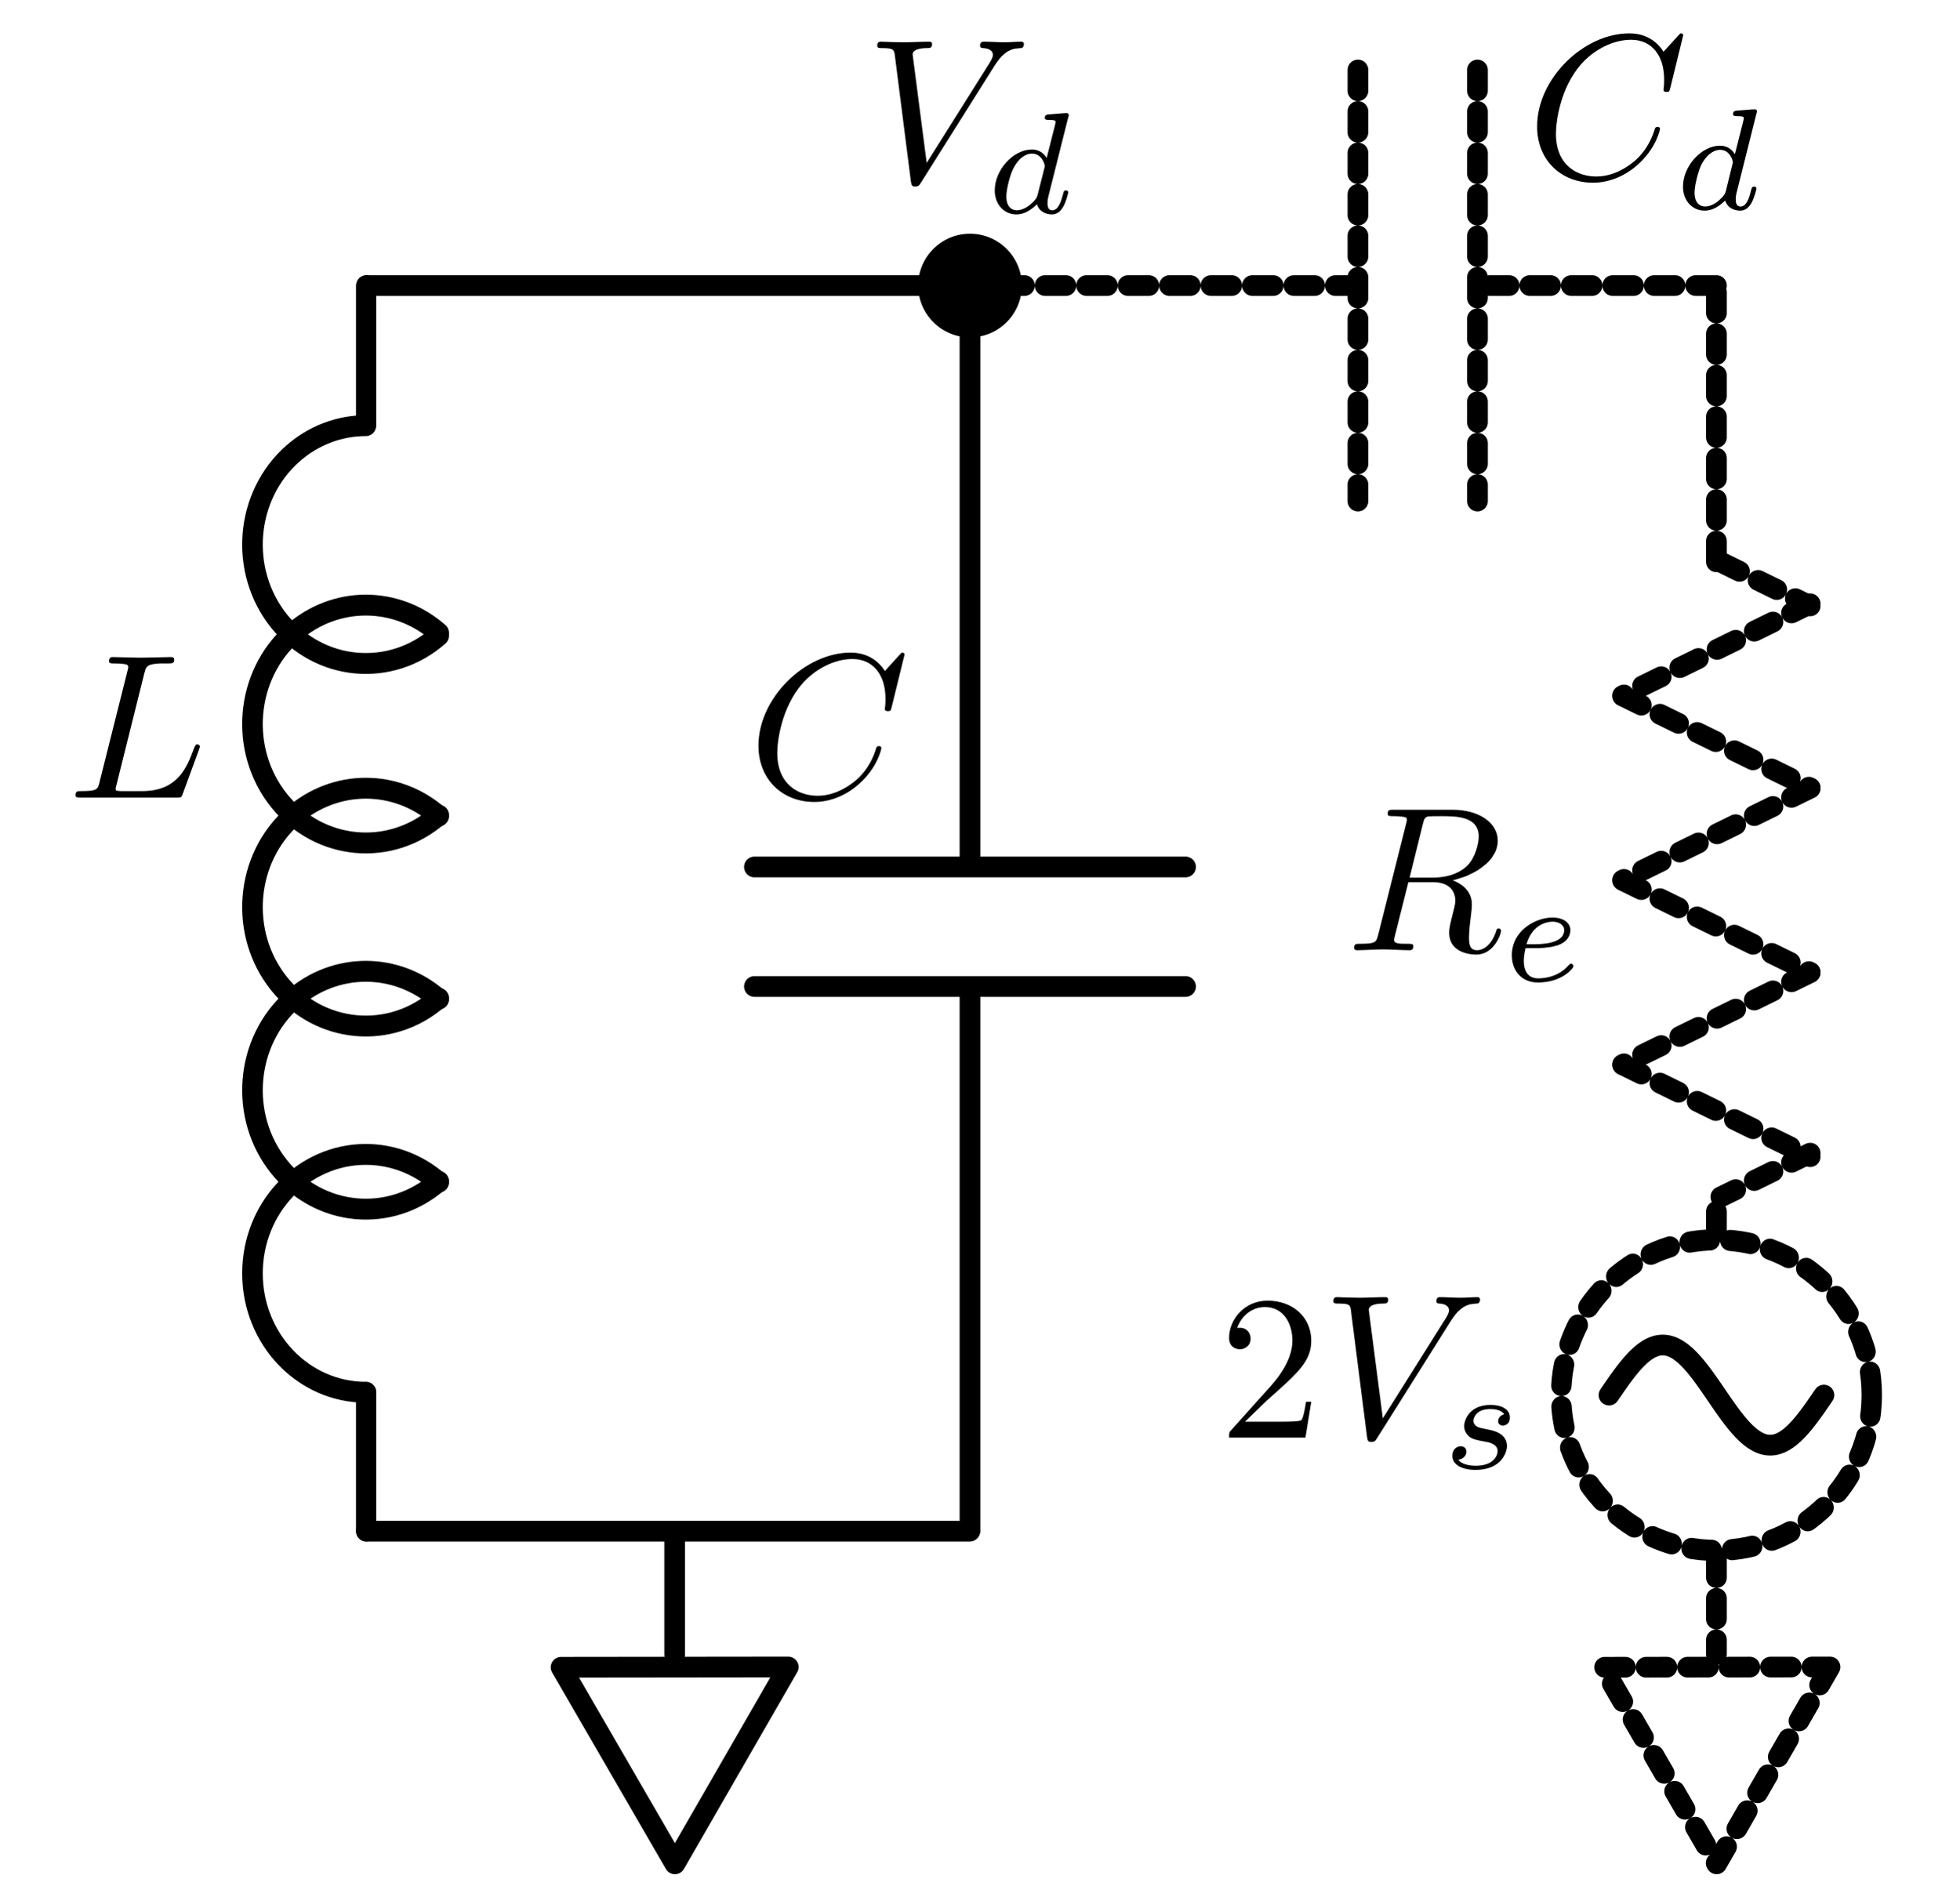
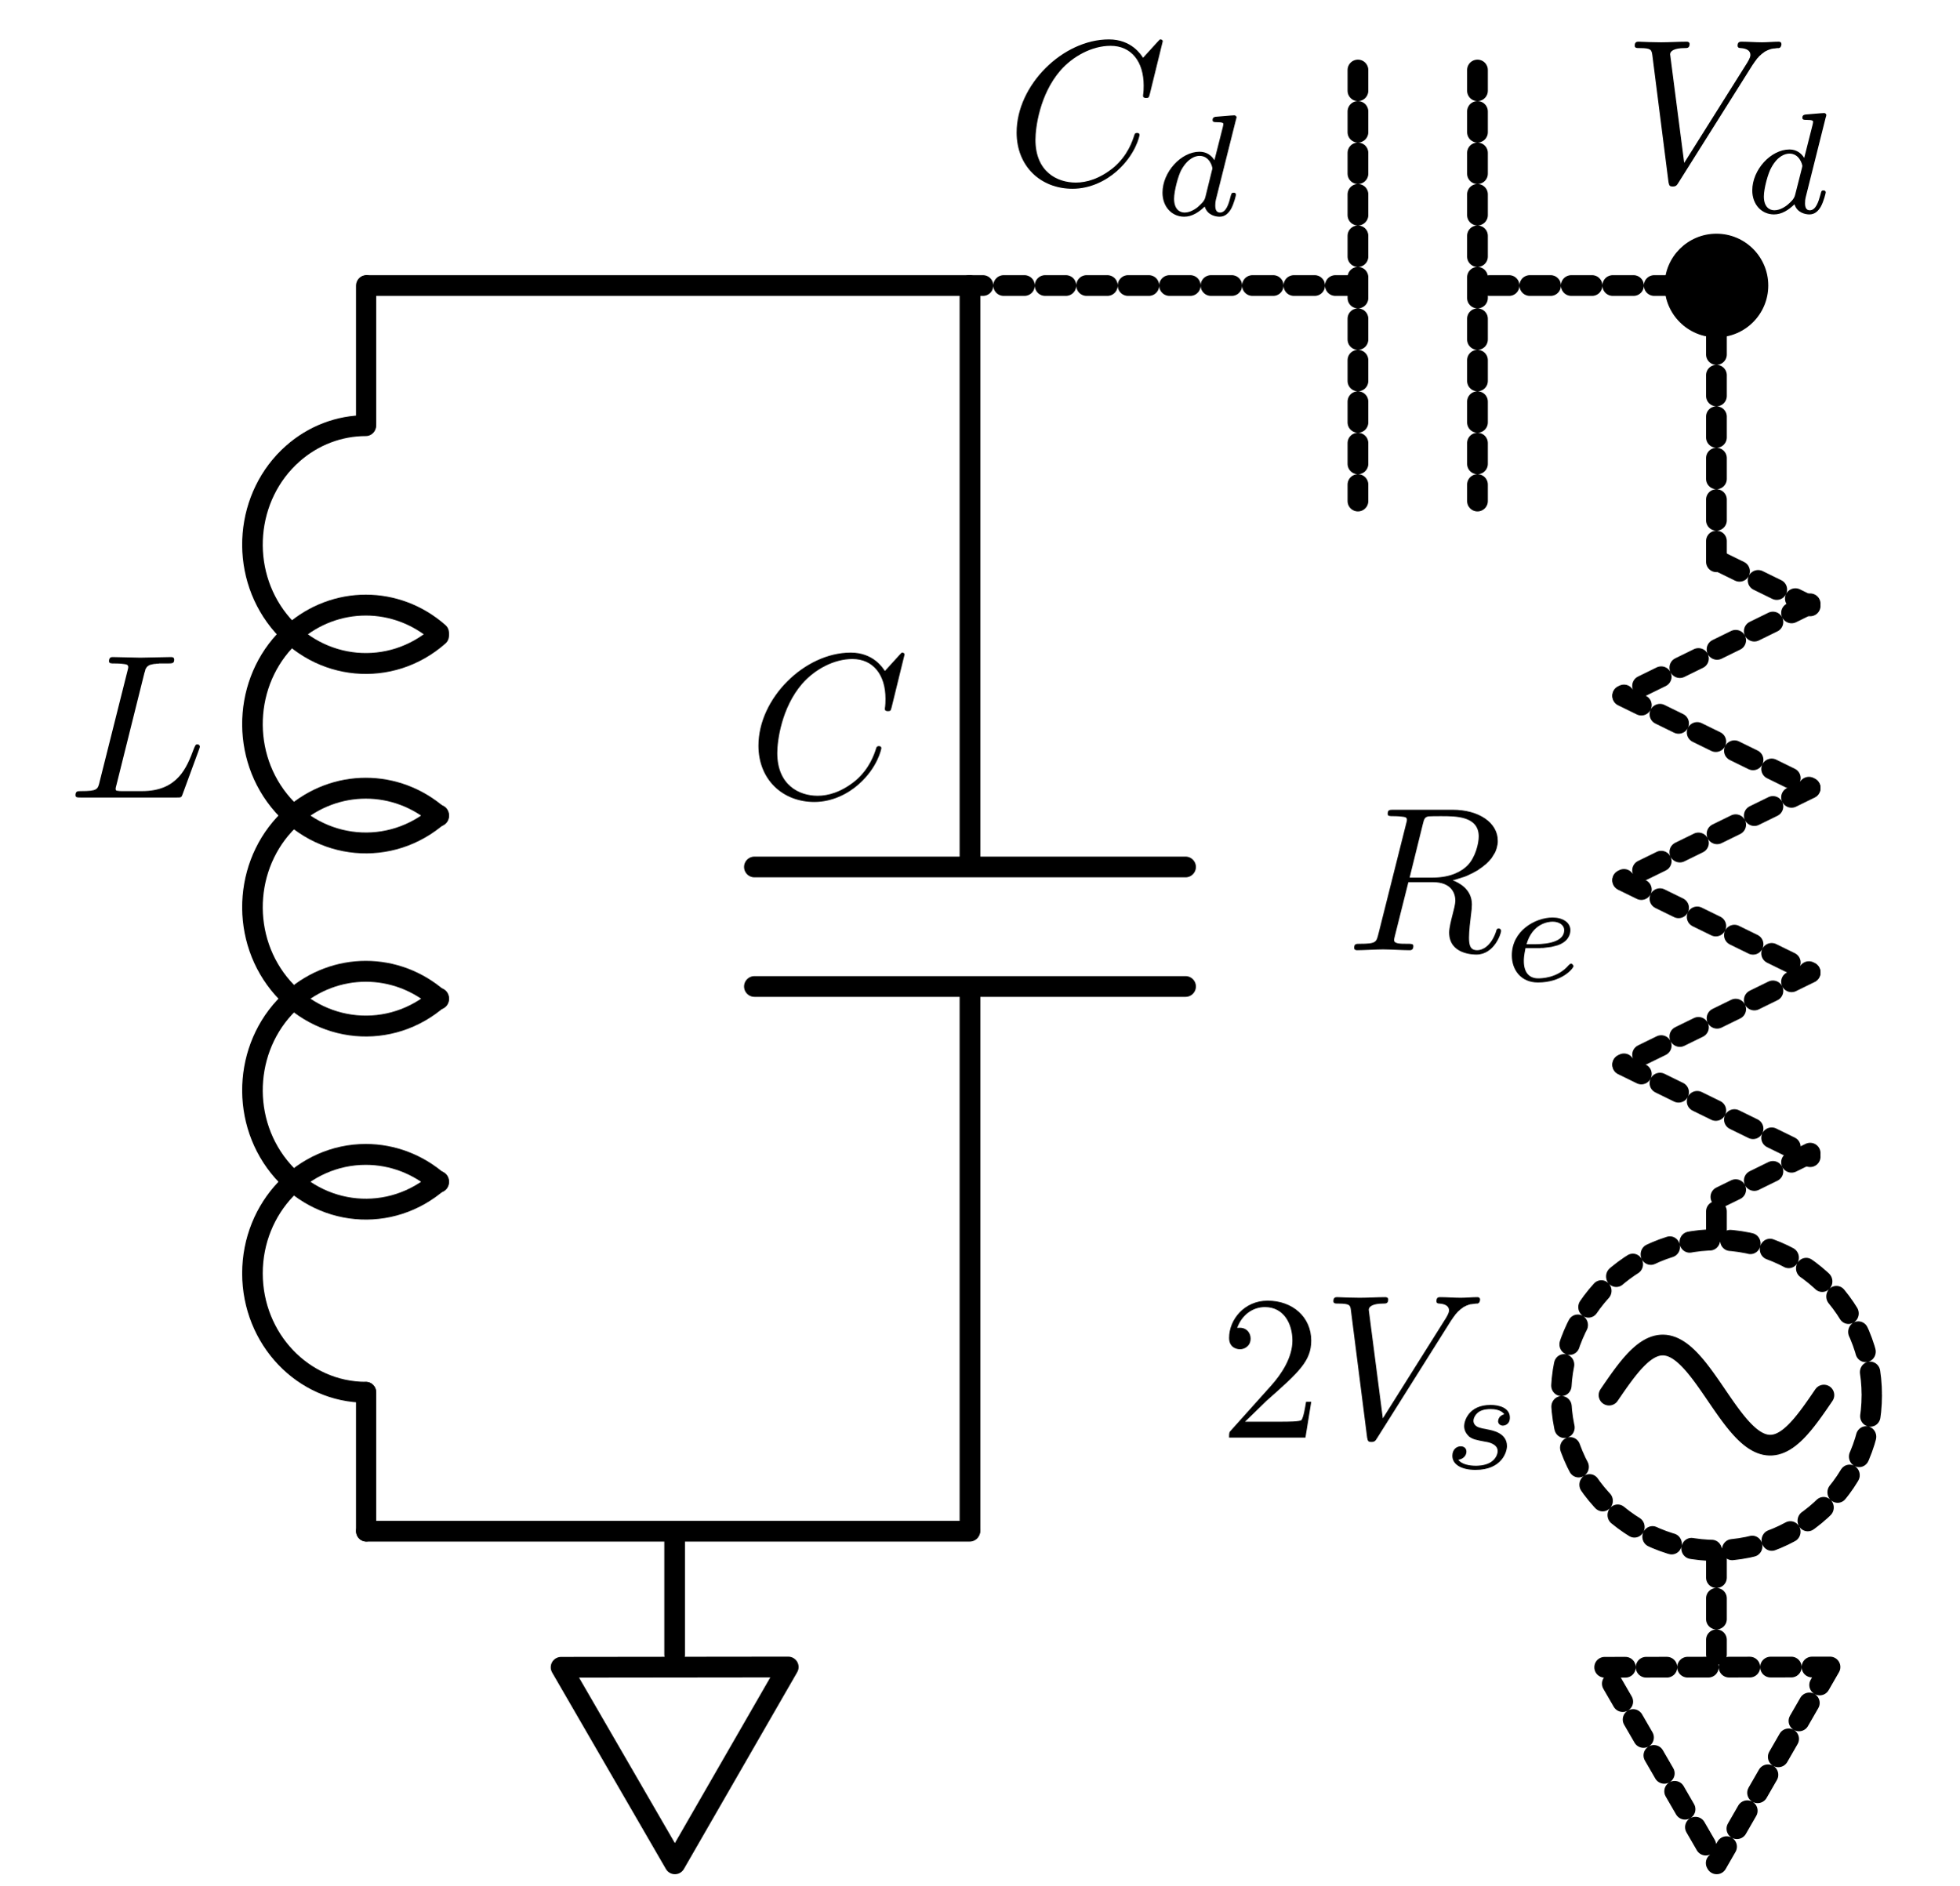
<svg xmlns="http://www.w3.org/2000/svg" xmlns:ns1="http://www.iki.fi/pav/software/textext/" width="283.465" height="272.835" id="svg2" version="1.1">
  <defs id="defs4" />
  <g transform="translate(0,-779.5275)" id="layer1">
    <g id="g3128" transform="matrix(1.21,0,0,1.21,-341.944,761.0568)">
      <g id="g3854" transform="matrix(0.3475473,0,0,0.3646774,298.3864,16.28361)" style="stroke-width:8.427;stroke-miterlimit:4;stroke-dasharray:none">
        <path transform="matrix(0.9413793,0,0,0.91,2.42857,12.79831)" d="M 109.487,276.621 C 91.96,291.836 65.828,289.471 51.121,271.339 36.414,253.207 38.7,226.175 56.227,210.96 c 15.401,-13.369 37.858,-13.369 53.26,0" id="path2985-1" style="fill:none;stroke:#000000;stroke-width:7.524;stroke-linecap:round;stroke-linejoin:round;stroke-miterlimit:4;stroke-opacity:1;stroke-dasharray:none;stroke-dashoffset:0" />
        <path transform="matrix(0.9413793,0,0,0.91,2.42857,-46.05883)" d="M 109.487,276.621 C 91.96,291.836 65.828,289.471 51.121,271.339 36.414,253.207 38.7,226.175 56.227,210.96 63.689,204.484 73.117,200.934 82.857,200.934" id="path2985-1-7" style="fill:none;stroke:#000000;stroke-width:7.524;stroke-linecap:round;stroke-linejoin:round;stroke-miterlimit:4;stroke-opacity:1;stroke-dasharray:none;stroke-dashoffset:0" />
        <path transform="matrix(0.9413793,0,0,0.91,2.42857,72.84578)" d="M 109.487,276.621 C 91.96,291.836 65.828,289.471 51.121,271.339 36.414,253.207 38.7,226.175 56.227,210.96 c 15.401,-13.369 37.858,-13.369 53.26,0" id="path2985-1-4" style="fill:none;stroke:#000000;stroke-width:7.524;stroke-linecap:round;stroke-linejoin:round;stroke-miterlimit:4;stroke-opacity:1;stroke-dasharray:none;stroke-dashoffset:0" />
        <path transform="matrix(0.9413793,0,0,0.91,2.42857,132.8932)" d="M 109.487,276.621 C 91.96,291.836 65.828,289.471 51.121,271.339 36.414,253.207 38.7,226.175 56.227,210.96 c 15.401,-13.369 37.858,-13.369 53.26,0" id="path2985-1-4-0" style="fill:none;stroke:#000000;stroke-width:7.524;stroke-linecap:round;stroke-linejoin:round;stroke-miterlimit:4;stroke-opacity:1;stroke-dasharray:none;stroke-dashoffset:0" />
        <path transform="matrix(0.9413793,0,0,0.91,2.428116,192.9407)" d="m 82.857,286.648 c -22.88,0 -41.429,-19.188 -41.429,-42.857 -10e-7,-23.669 18.548,-42.857 41.429,-42.857 9.74,0 19.169,3.55 26.63,10.027" id="path2985-1-4-9" style="fill:none;stroke:#000000;stroke-width:7.524;stroke-linecap:round;stroke-linejoin:round;stroke-miterlimit:4;stroke-opacity:1;stroke-dasharray:none;stroke-dashoffset:0" />
        <path id="path3834" d="m 80.534,136.291 0,-45.357" style="fill:none;stroke:#000000;stroke-width:6.964;stroke-linecap:round;stroke-linejoin:miter;stroke-miterlimit:4;stroke-opacity:1;stroke-dasharray:none" />
        <path id="path3834-4" d="m 80.534,499.254 0,-45.357" style="fill:none;stroke:#000000;stroke-width:6.964;stroke-linecap:round;stroke-linejoin:miter;stroke-miterlimit:4;stroke-opacity:1;stroke-dasharray:none" />
      </g>
      <g id="g3919" transform="matrix(0.6561,0,0,0.6561,255.6148,-49.791)">
        <path id="path3863" d="m 178.62,257.187 78.571,0" style="fill:none;stroke:#000000;stroke-width:3.779;stroke-linecap:round;stroke-linejoin:miter;stroke-miterlimit:4;stroke-opacity:1;stroke-dasharray:none" />
        <path id="path3863-8" d="m 178.62,278.973 78.571,0" style="fill:none;stroke:#000000;stroke-width:3.779;stroke-linecap:round;stroke-linejoin:miter;stroke-miterlimit:4;stroke-opacity:1;stroke-dasharray:none" />
        <path id="path3863-82" d="m 217.906,151.449 0,104.057" style="fill:none;stroke:#000000;stroke-width:3.779;stroke-linecap:round;stroke-linejoin:miter;stroke-miterlimit:4;stroke-opacity:1;stroke-dasharray:none" />
        <path id="path3863-82-4" d="m 217.906,279.303 0,98.8" style="fill:none;stroke:#000000;stroke-width:3.779;stroke-linecap:round;stroke-linejoin:miter;stroke-miterlimit:4;stroke-opacity:1;stroke-dasharray:none" />
      </g>
      <path style="fill:none;stroke:#000000;stroke-width:2.479;stroke-linecap:round;stroke-linejoin:miter;stroke-miterlimit:4;stroke-opacity:1;stroke-dasharray:none" d="m 326.536,49.412 72.005,0" id="path3925" />
      <path style="fill:none;stroke:#000000;stroke-width:2.479;stroke-linecap:round;stroke-linejoin:miter;stroke-miterlimit:4;stroke-opacity:1;stroke-dasharray:none" d="m 326.416,198.39 72.136,0" id="path3925-5" />
      <g id="g3124">
        <path transform="translate(283.2781,-29.15989)" d="m 93.571,243.791 -6.776,11.769 -6.776,11.769 -6.804,-11.753 -6.804,-11.753 13.581,-0.016 z" id="path3962" style="fill:none;stroke:#000000;stroke-width:2.479;stroke-linecap:round;stroke-linejoin:round;stroke-miterlimit:4;stroke-opacity:1;stroke-dasharray:none;stroke-dashoffset:0" />
        <path id="path3863-82-4-5" d="m 363.269,199.041 0,14.084" style="fill:none;stroke:#000000;stroke-width:2.479;stroke-linecap:round;stroke-linejoin:miter;stroke-miterlimit:4;stroke-opacity:1;stroke-dasharray:none" />
      </g>
    </g>
    <g transform="matrix(1.21,0,0,1.21,-341.944,758.3511)" id="g4090">
      <g style="stroke-width:3;stroke-miterlimit:4;stroke-dasharray:3, 3;stroke-dashoffset:0" transform="translate(-167.1429,-80)" id="g3113">
        <path id="path3863-7" d="m 626.408,105.873 0,51.551" style="fill:none;stroke:#000000;stroke-width:2.479;stroke-linecap:round;stroke-linejoin:miter;stroke-miterlimit:4;stroke-opacity:1;stroke-dasharray:2.479, 2.479;stroke-dashoffset:0" />
        <path id="path3863-8-4" d="m 612.114,105.873 0,51.551" style="fill:none;stroke:#000000;stroke-width:2.479;stroke-linecap:round;stroke-linejoin:miter;stroke-miterlimit:4;stroke-opacity:1;stroke-dasharray:2.479, 2.479;stroke-dashoffset:0" />
      </g>
      <path style="fill:none;stroke:#000000;stroke-width:2.479;stroke-linecap:round;stroke-linejoin:miter;stroke-miterlimit:4;stroke-opacity:1;stroke-dasharray:2.479, 2.479;stroke-dashoffset:0" d="m 444.755,51.648 -46.254,0" id="path3863-82-4-9" />
      <path style="fill:none;stroke:#000000;stroke-width:2.479;stroke-linecap:round;stroke-linejoin:miter;stroke-miterlimit:4;stroke-opacity:1;stroke-dasharray:2.479, 2.479;stroke-dashoffset:0" d="m 487.838,51.648 -27.105,0" id="path3863-82-4-9-4" />
    </g>
    <path style="fill:none;stroke:#000000;stroke-width:4.027;stroke-linecap:round;stroke-linejoin:round;stroke-miterlimit:4;stroke-opacity:1;stroke-dasharray:4.027, 4.027;stroke-dashoffset:0" id="path3148" d="m 181.429,91.291 c 0,16.371 -13.751,29.643 -30.714,29.643 -16.963,0 -30.714,-13.272 -30.714,-29.643 0,-16.371 13.751,-29.643 30.714,-29.643 16.963,0 30.714,13.272 30.714,29.643 z" transform="matrix(0.731799,0,0,0.7582496,138.0474,912.1933)" />
    <g transform="matrix(1.21,0,0,1.21,-341.944,758.3511)" id="g4097">
      <path id="path3925-8" d="m 487.838,84.685 0,-33.037" style="fill:none;stroke:#000000;stroke-width:2.479;stroke-linecap:round;stroke-linejoin:miter;stroke-miterlimit:4;stroke-opacity:1;stroke-dasharray:2.479, 2.479;stroke-dashoffset:0" />
      <g transform="translate(9.025685,-166)" style="stroke-width:3;stroke-miterlimit:4;stroke-dasharray:3, 3;stroke-dashoffset:0" id="g4003">
        <path style="fill:none;stroke:#000000;stroke-width:2.479;stroke-linecap:round;stroke-linejoin:miter;stroke-miterlimit:4;stroke-opacity:1;stroke-dasharray:2.479, 2.479;stroke-dashoffset:0" d="m 467.606,310.854 22.413,10.979" id="path3821-8-5-5-4-4" />
        <path style="fill:none;stroke:#000000;stroke-width:2.479;stroke-linecap:round;stroke-linejoin:miter;stroke-miterlimit:4;stroke-opacity:1;stroke-dasharray:2.479, 2.479;stroke-dashoffset:0" d="m 467.606,288.797 22.413,10.979" id="path3821-8-2-7-7-5-8" />
        <path style="fill:none;stroke:#000000;stroke-width:2.479;stroke-linecap:round;stroke-linejoin:miter;stroke-miterlimit:4;stroke-opacity:1;stroke-dasharray:2.479, 2.479;stroke-dashoffset:0" d="m 467.606,266.739 22.413,10.979" id="path3821-8-4-6-2-9-8" />
        <path style="fill:none;stroke:#000000;stroke-width:2.479;stroke-linecap:round;stroke-linejoin:miter;stroke-miterlimit:4;stroke-opacity:1;stroke-dasharray:2.479, 2.479;stroke-dashoffset:0" d="m 490.019,299.826 -22.413,10.979" id="path3821-8-2-5-18-6-0-2" />
        <path style="fill:none;stroke:#000000;stroke-width:2.479;stroke-linecap:round;stroke-linejoin:miter;stroke-miterlimit:4;stroke-opacity:1;stroke-dasharray:2.479, 2.479;stroke-dashoffset:0" d="m 490.019,277.768 -22.413,10.979" id="path3821-8-2-5-5-9-5-6-4" />
        <path style="fill:none;stroke:#000000;stroke-width:2.479;stroke-linecap:round;stroke-linejoin:miter;stroke-miterlimit:4;stroke-opacity:1;stroke-dasharray:2.479, 2.479;stroke-dashoffset:0" d="M 490.019,255.711 467.606,266.689" id="path3821-8-2-5-1-2-6-2-5" />
        <path style="fill:none;stroke:#000000;stroke-width:2.479;stroke-linecap:round;stroke-linejoin:miter;stroke-miterlimit:4;stroke-opacity:1;stroke-dasharray:2.479, 2.479;stroke-dashoffset:0" d="m 479.346,250.733 10.673,5.228" id="path3821-8-4-7-7-2-4-5" />
        <path style="fill:none;stroke:#000000;stroke-width:2.479;stroke-linecap:round;stroke-linejoin:miter;stroke-miterlimit:4;stroke-opacity:1;stroke-dasharray:2.479, 2.479;stroke-dashoffset:0" d="m 490.019,321.413 -10.673,5.228" id="path3821-8-4-7-1-95-9-5-1" />
      </g>
      <path id="path3925-8-8" d="m 487.838,164.86 0,-3.365" style="fill:none;stroke:#000000;stroke-width:2.479;stroke-linecap:round;stroke-linejoin:miter;stroke-miterlimit:4;stroke-opacity:1;stroke-dasharray:2.479, 2.479;stroke-dashoffset:0" />
    </g>
    <g transform="matrix(1.21,0,0,1.21,-341.944,758.3511)" id="g4057">
      <path transform="translate(407.8474,-26.92373)" d="m 93.571,243.791 -6.776,11.769 -6.776,11.769 -6.804,-11.753 -6.804,-11.753 13.581,-0.016 z" id="path3962-4" style="fill:none;stroke:#000000;stroke-width:2.479;stroke-linecap:round;stroke-linejoin:round;stroke-miterlimit:4;stroke-opacity:1;stroke-dasharray:2.479, 2.479;stroke-dashoffset:0" />
      <path id="path3863-82-4-5-5" d="m 487.838,203.696 0,11.665" style="fill:none;stroke:#000000;stroke-width:2.479;stroke-linecap:round;stroke-linejoin:miter;stroke-miterlimit:4;stroke-opacity:1;stroke-dasharray:2.479, 2.479;stroke-dashoffset:0" />
    </g>
    <g style="font-style:normal;font-variant:normal;font-weight:normal;font-stretch:normal;letter-spacing:normal;word-spacing:normal;text-anchor:start;fill:none;stroke:#000000;stroke-width:0.334;stroke-linecap:butt;stroke-linejoin:miter;stroke-miterlimit:10.433;stroke-opacity:1;stroke-dasharray:none;stroke-dashoffset:0" ns1:preamble="/home/daniel/.config/inkscape/extensions/tex_preamble.ini" ns1:text="$L$" word-spacing="normal" letter-spacing="normal" font-size-adjust="none" font-stretch="normal" font-weight="normal" font-variant="normal" font-style="normal" stroke-miterlimit="10.433" xml:space="preserve" transform="matrix(2.993679,0,0,-2.993679,-659.124,3011.827)" id="g3232">
      <path id="path3234" d="m 227.15,713.14 0.01,0.03 0.01,0.03 0.01,0.03 0.01,0.03 0,0.03 0.01,0.02 0.01,0.03 0.01,0.02 0.02,0.02 0.01,0.02 0.01,0.02 0.02,0.02 0.02,0.02 0.02,0.01 0.02,0.02 0.02,0.01 0.03,0.02 0.03,0.01 0.03,0.01 0.04,0.01 0.02,0 0.01,0.01 0.03,0 0.02,0.01 0.02,0 0.02,0 0.03,0.01 0.02,0 0.03,0 0.02,0 0.03,0.01 0.03,0 0.03,0 0.03,0 0.03,0.01 0.04,0 0.03,0 0.04,0 0.03,0 0.04,0 0.04,0 0.04,0 0.04,0 0.05,0 c 0.3,0 0.38,0 0.38,0.19 0,0.12 -0.11,0.12 -0.16,0.12 -0.33,0 -1.15,-0.03 -1.48,-0.03 -0.29,0 -1.02,0.03 -1.32,0.03 -0.07,0 -0.19,0 -0.19,-0.2 0,-0.11 0.09,-0.11 0.28,-0.11 0.02,0 0.21,0 0.38,-0.02 0.18,-0.02 0.27,-0.03 0.27,-0.16 0,-0.04 -0.01,-0.07 -0.04,-0.19 l -1.34,-5.33 c -0.09,-0.39 -0.11,-0.47 -0.9,-0.47 -0.17,0 -0.27,0 -0.27,-0.2 0,-0.11 0.09,-0.11 0.27,-0.11 h 4.61 c 0.23,0 0.24,0 0.3,0.17 l 0.79,2.15 c 0.04,0.11 0.04,0.13 0.04,0.14 0,0.04 -0.03,0.11 -0.12,0.11 -0.09,0 -0.1,-0.05 -0.17,-0.21 -0.34,-0.91 -0.78,-2.05 -2.5,-2.05 h -0.93 c -0.14,0 -0.16,0 -0.22,0.01 -0.1,0.01 -0.13,0.02 -0.13,0.1 0,0.03 0,0.05 0.05,0.23 z" style="fill:#000000;stroke-width:0" />
    </g>
-     <g id="g3339" transform="matrix(2.993679,0,0,-2.993679,-447.979,2922.229)" xml:space="preserve" stroke-miterlimit="10.433" font-style="normal" font-variant="normal" font-weight="normal" font-stretch="normal" font-size-adjust="none" letter-spacing="normal" word-spacing="normal" ns1:text="$C_d$" ns1:preamble="/home/daniel/.config/inkscape/extensions/tex_preamble.ini" style="font-style:normal;font-variant:normal;font-weight:normal;font-stretch:normal;letter-spacing:normal;word-spacing:normal;text-anchor:start;fill:none;stroke:#000000;stroke-width:0.334;stroke-linecap:butt;stroke-linejoin:miter;stroke-miterlimit:10.433;stroke-opacity:1;stroke-dasharray:none;stroke-dashoffset:0">
+     <g id="g3339" transform="matrix(2.993679,0,0,-2.993679,-523.2859,2923.105)" xml:space="preserve" stroke-miterlimit="10.433" font-style="normal" font-variant="normal" font-weight="normal" font-stretch="normal" font-size-adjust="none" letter-spacing="normal" word-spacing="normal" ns1:text="$C_d$" ns1:preamble="/home/daniel/.config/inkscape/extensions/tex_preamble.ini" style="font-style:normal;font-variant:normal;font-weight:normal;font-stretch:normal;letter-spacing:normal;word-spacing:normal;text-anchor:start;fill:none;stroke:#000000;stroke-width:0.334;stroke-linecap:butt;stroke-linejoin:miter;stroke-miterlimit:10.433;stroke-opacity:1;stroke-dasharray:none;stroke-dashoffset:0">
      <path style="fill:#000000;stroke-width:0" d="m 230.99,714.03 0,0 0,0.01 0,0 0,0 0,0.01 0,0 0,0 0,0.01 0,0 0,0.01 -0.01,0 0,0 0,0.01 0,0 -0.01,0.01 0,0 0,0 0,0.01 -0.01,0 0,0 -0.01,0.01 0,0 -0.01,0 0,0.01 -0.01,0 0,0 0,0 -0.01,0 0,0 0,0 -0.01,0 0,0.01 0,0 -0.01,0 0,0 0,0 -0.01,0 0,0 -0.01,0 c -0.03,0 -0.04,-0.01 -0.14,-0.12 l -0.7,-0.77 c -0.09,0.14 -0.55,0.89 -1.65,0.89 -2.22,0 -4.46,-2.2 -4.46,-4.5 0,-1.64 1.17,-2.72 2.7,-2.72 0.86,0 1.62,0.39 2.14,0.85 0.93,0.82 1.1,1.72 1.1,1.75 0,0.1 -0.1,0.1 -0.12,0.1 -0.06,0 -0.11,-0.02 -0.13,-0.1 -0.09,-0.29 -0.32,-0.99 -1,-1.57 -0.69,-0.56 -1.32,-0.73 -1.83,-0.73 -0.9,0 -1.95,0.52 -1.95,2.07 0,0.57 0.2,2.18 1.2,3.34 0.61,0.7 1.54,1.2 2.43,1.2 1.01,0 1.6,-0.77 1.6,-1.92 0,-0.39 -0.03,-0.4 -0.03,-0.5 0,-0.1 0.11,-0.1 0.15,-0.1 0.13,0 0.13,0.02 0.18,0.2 z" id="path3341" />
      <path style="fill:#000000;stroke-width:0" d="m 234.53,710.25 0,0 0,0 0,0 0,0 0,0 0,0 0,0.01 0,0 0,0 0.01,0 0,0.01 0,0 0,0 0,0.01 0,0 0,0.01 0,0 0,0.01 0.01,0.01 0,0 0,0.01 0,0 0,0 0,0.01 0,0 0,0.01 0,0 0.01,0 0,0.01 0,0 0,0 0,0 0,0 0,0 0,0.01 0,0 0,0 0,0 0,0 0,0 0,0 c 0,0.03 -0.03,0.1 -0.11,0.1 -0.14,0 -0.72,-0.06 -0.9,-0.07 -0.05,-0.01 -0.15,-0.02 -0.15,-0.16 0,-0.1 0.1,-0.1 0.18,-0.1 0.34,0 0.34,-0.05 0.34,-0.1 0,-0.05 -0.02,-0.1 -0.03,-0.16 l -0.4,-1.58 c -0.14,0.23 -0.38,0.41 -0.72,0.41 v -0.2 c 0.49,0 0.62,-0.53 0.62,-0.6 0,-0.03 -0.01,-0.08 -0.02,-0.1 l -0.32,-1.3 c -0.05,-0.2 -0.21,-0.33 -0.36,-0.47 -0.06,-0.05 -0.34,-0.27 -0.64,-0.27 -0.26,0 -0.51,0.18 -0.51,0.67 0,0.37 0.2,1.13 0.36,1.41 0.32,0.56 0.68,0.66 0.87,0.66 v 0.2 c -0.89,0 -1.79,-0.98 -1.79,-1.98 0,-0.68 0.45,-1.16 1.05,-1.16 0.38,0 0.71,0.22 0.99,0.49 0.13,-0.42 0.53,-0.49 0.72,-0.49 0.25,0 0.42,0.15 0.55,0.37 0.15,0.27 0.24,0.67 0.24,0.69 0,0.1 -0.09,0.1 -0.11,0.1 -0.1,0 -0.11,-0.03 -0.16,-0.22 -0.08,-0.33 -0.21,-0.74 -0.5,-0.74 -0.18,0 -0.23,0.15 -0.23,0.34 0,0.13 0.01,0.19 0.03,0.28 z" id="path3343" />
    </g>
    <g style="font-style:normal;font-variant:normal;font-weight:normal;font-stretch:normal;letter-spacing:normal;word-spacing:normal;text-anchor:start;fill:none;stroke:#000000;stroke-width:0.334;stroke-linecap:butt;stroke-linejoin:miter;stroke-miterlimit:10.433;stroke-opacity:1;stroke-dasharray:none;stroke-dashoffset:0" ns1:preamble="/home/daniel/.config/inkscape/extensions/tex_preamble.ini" ns1:text="$C$" word-spacing="normal" letter-spacing="normal" font-size-adjust="none" font-stretch="normal" font-weight="normal" font-variant="normal" font-style="normal" stroke-miterlimit="10.433" xml:space="preserve" transform="matrix(2.993679,0,0,-2.993679,-560.6415,3011.841)" id="g3475">
      <path id="path3477" d="m 230.99,714.03 0,0 0,0.01 0,0 0,0 0,0.01 0,0 0,0 0,0.01 0,0 0,0.01 -0.01,0 0,0 0,0.01 0,0 -0.01,0.01 0,0 0,0 0,0.01 -0.01,0 0,0 -0.01,0.01 0,0 -0.01,0 0,0.01 -0.01,0 0,0 0,0 -0.01,0 0,0 0,0 -0.01,0 0,0.01 0,0 -0.01,0 0,0 0,0 -0.01,0 0,0 -0.01,0 c -0.03,0 -0.04,-0.01 -0.14,-0.12 l -0.7,-0.77 c -0.09,0.14 -0.55,0.89 -1.65,0.89 -2.22,0 -4.46,-2.2 -4.46,-4.5 0,-1.64 1.17,-2.72 2.7,-2.72 0.86,0 1.62,0.39 2.14,0.85 0.93,0.82 1.1,1.72 1.1,1.75 0,0.1 -0.1,0.1 -0.12,0.1 -0.06,0 -0.11,-0.02 -0.13,-0.1 -0.09,-0.29 -0.32,-0.99 -1,-1.57 -0.69,-0.56 -1.32,-0.73 -1.83,-0.73 -0.9,0 -1.95,0.52 -1.95,2.07 0,0.57 0.2,2.18 1.2,3.34 0.61,0.7 1.54,1.2 2.43,1.2 1.01,0 1.6,-0.77 1.6,-1.92 0,-0.39 -0.03,-0.4 -0.03,-0.5 0,-0.1 0.11,-0.1 0.15,-0.1 0.13,0 0.13,0.02 0.18,0.2 z" style="fill:#000000;stroke-width:0" />
    </g>
    <g id="g3094" transform="matrix(2.993679,0,0,-2.993679,-474.179,2884.568)" xml:space="preserve" stroke-miterlimit="10.433" font-style="normal" font-variant="normal" font-weight="normal" font-stretch="normal" font-size-adjust="none" letter-spacing="normal" word-spacing="normal" ns1:text="$R_e$" ns1:preamble="/usr/local/google/home/danielsank/lib/textext_preamble.tex" style="font-style:normal;font-variant:normal;font-weight:normal;font-stretch:normal;letter-spacing:normal;word-spacing:normal;text-anchor:start;fill:none;stroke:#000000;stroke-width:0.334;stroke-linecap:butt;stroke-linejoin:miter;stroke-miterlimit:10.433;stroke-opacity:1;stroke-dasharray:none;stroke-dashoffset:0">
      <path style="fill:#000000;stroke-width:0" d="m 228.6,660.61 0.09,0.02 0.1,0.03 0.09,0.03 0.1,0.03 0.09,0.03 0.1,0.03 0.1,0.04 0.09,0.04 0.1,0.05 0.09,0.04 0.09,0.05 0.09,0.05 0.09,0.05 0.08,0.06 0.09,0.06 0.08,0.06 0.07,0.06 0.08,0.06 0.07,0.07 0.07,0.07 0.06,0.07 0.06,0.07 0.05,0.08 0.05,0.08 0.05,0.08 0.04,0.08 0.03,0.08 0.03,0.09 0.02,0.09 0.02,0.09 0.01,0.09 0,0.09 c 0,0.85 -0.89,1.49 -2.19,1.49 h -2.84 c -0.2,0 -0.29,0 -0.29,-0.2 0,-0.11 0.09,-0.11 0.28,-0.11 0.02,0 0.21,0 0.38,-0.02 0.18,-0.02 0.27,-0.03 0.27,-0.16 0,-0.04 -0.01,-0.07 -0.04,-0.19 l -1.34,-5.33 c -0.1,-0.39 -0.11,-0.47 -0.9,-0.47 -0.18,0 -0.27,0 -0.27,-0.2 0,-0.11 0.12,-0.11 0.14,-0.11 0.28,0 0.97,0.04 1.25,0.04 0.28,0 0.99,-0.04 1.27,-0.04 0.08,0 0.2,0 0.2,0.2 0,0.11 -0.09,0.11 -0.28,0.11 -0.37,0 -0.65,0 -0.65,0.18 0,0.06 0.02,0.11 0.03,0.17 l 0.66,2.63 h 1.18 l -0.01,0.22 h -1.11 l 0.64,2.59 c 0.06,0.24 0.09,0.34 0.28,0.37 0.09,0.01 0.41,0.01 0.61,0.01 0.71,0 1.81,0 1.81,-0.98 0,-0.34 -0.16,-1.02 -0.55,-1.41 -0.26,-0.26 -0.78,-0.58 -1.68,-0.58 l 0.01,-0.22 c 0.91,0 1.09,-0.55 1.09,-0.9 0,-0.15 -0.08,-0.46 -0.14,-0.69 -0.07,-0.27 -0.16,-0.64 -0.16,-0.84 0,-1.07 1.19,-1.07 1.32,-1.07 0.85,0 1.19,1 1.19,1.14 0,0.12 -0.11,0.12 -0.12,0.12 -0.08,0 -0.11,-0.07 -0.12,-0.14 -0.25,-0.74 -0.68,-0.91 -0.91,-0.91 -0.33,0 -0.4,0.22 -0.4,0.61 0,0.31 0.06,0.82 0.1,1.13 0.02,0.14 0.04,0.33 0.04,0.47 0,0.77 -0.67,1.07 -0.93,1.17 z" id="path3096" />
      <path style="fill:#000000;stroke-width:0" d="m 232.56,657.33 0.02,0 0.02,0 0.02,0 0.03,0 0.02,0 0.03,0 0.03,0 0.03,0 0.03,0 0.04,0 0.03,0.01 0.04,0 0.03,0 0.04,0 0.08,0.01 0.08,0.01 0.08,0.01 0.08,0.01 0.08,0.01 0.08,0.02 0.04,0.01 0.04,0.01 0.04,0.01 0.04,0.01 0.03,0.01 0.04,0.01 c 0.51,0.18 0.61,0.52 0.61,0.73 0,0.38 -0.38,0.61 -0.86,0.61 v -0.2 c 0.3,0 0.56,-0.15 0.56,-0.41 0,-0.68 -1.17,-0.68 -1.48,-0.68 h -0.34 c 0.29,1.01 1.06,1.09 1.26,1.09 v 0.2 c -0.84,0 -1.97,-0.64 -1.97,-1.83 0,-0.7 0.44,-1.31 1.26,-1.31 1.17,0 1.72,0.69 1.72,0.79 0,0.04 -0.06,0.12 -0.11,0.12 -0.05,0 -0.06,-0.02 -0.12,-0.07 -0.54,-0.64 -1.35,-0.64 -1.48,-0.64 -0.42,0 -0.69,0.27 -0.69,0.84 0,0.09 0,0.23 0.08,0.62 z" id="path3098" />
    </g>
-     <g style="font-style:normal;font-variant:normal;font-weight:normal;font-stretch:normal;letter-spacing:normal;word-spacing:normal;text-anchor:start;fill:none;stroke:#000000;stroke-width:0.334;stroke-linecap:butt;stroke-linejoin:miter;stroke-miterlimit:10.433;stroke-opacity:1;stroke-dasharray:none;stroke-dashoffset:0" ns1:preamble="/usr/local/google/home/danielsank/lib/textext_preamble.tex" ns1:text="$V_d$" word-spacing="normal" letter-spacing="normal" font-size-adjust="none" font-stretch="normal" font-weight="normal" font-variant="normal" font-style="normal" stroke-miterlimit="10.433" xml:space="preserve" transform="matrix(2.993679,0,0,-2.993679,-543.6346,2773.421)" id="g3168">
+     <g style="font-style:normal;font-variant:normal;font-weight:normal;font-stretch:normal;letter-spacing:normal;word-spacing:normal;text-anchor:start;fill:none;stroke:#000000;stroke-width:0.334;stroke-linecap:butt;stroke-linejoin:miter;stroke-miterlimit:10.433;stroke-opacity:1;stroke-dasharray:none;stroke-dashoffset:0" ns1:preamble="/usr/local/google/home/danielsank/lib/textext_preamble.tex" ns1:text="$V_d$" word-spacing="normal" letter-spacing="normal" font-size-adjust="none" font-stretch="normal" font-weight="normal" font-variant="normal" font-style="normal" stroke-miterlimit="10.433" xml:space="preserve" transform="matrix(2.993679,0,0,-2.993679,-434.0331,2773.421)" id="g3168">
      <path id="path3170" d="m 229.68,662.89 0.05,0.07 0.04,0.06 0.05,0.07 0.04,0.05 0.04,0.06 0.05,0.05 0.04,0.05 0.04,0.04 0.05,0.04 0.04,0.04 0.04,0.03 0.04,0.03 0.04,0.03 0.04,0.03 0.04,0.02 0.04,0.02 0.04,0.02 0.04,0.02 0.04,0.01 0.04,0.02 0.04,0.01 0.03,0.01 0.04,0.01 0.04,0 0.03,0.01 0.04,0 0.07,0.01 0.07,0.01 0.07,0 c 0.12,0.01 0.13,0.18 0.13,0.19 0,0.08 -0.05,0.12 -0.13,0.12 -0.25,0 -0.54,-0.03 -0.81,-0.03 -0.33,0 -0.67,0.03 -0.99,0.03 -0.06,0 -0.19,0 -0.19,-0.19 0,-0.11 0.09,-0.12 0.16,-0.12 0.27,-0.02 0.46,-0.12 0.46,-0.33 0,-0.15 -0.15,-0.36 -0.15,-0.37 l -3.05,-4.85 -0.68,5.25 c 0,0.17 0.23,0.3 0.69,0.3 0.14,0 0.25,0 0.25,0.2 0,0.09 -0.08,0.11 -0.14,0.11 -0.4,0 -0.83,-0.03 -1.24,-0.03 -0.18,0 -0.36,0.01 -0.55,0.01 -0.17,0 -0.36,0.02 -0.53,0.02 -0.07,0 -0.19,0 -0.19,-0.19 0,-0.12 0.09,-0.12 0.25,-0.12 0.55,0 0.56,-0.09 0.6,-0.34 l 0.78,-6.13 c 0.03,-0.19 0.07,-0.22 0.2,-0.22 0.16,0 0.2,0.05 0.28,0.18 z" style="fill:#000000;stroke-width:0" />
      <path id="path3172" d="m 233.22,660.36 0,0 0,0 0,0 0,0 0,0 0,0 0,0.01 0,0 0.01,0 0,0 0,0.01 0,0 0,0 0,0.01 0,0 0,0.01 0,0 0.01,0.01 0,0.01 0,0 0,0.01 0,0 0,0 0,0.01 0,0 0,0.01 0.01,0 0,0 0,0.01 0,0 0,0 0,0 0,0 0,0 0,0.01 0,0 0,0 0,0 0,0 0,0 0,0 c 0,0.03 -0.03,0.1 -0.11,0.1 -0.14,0 -0.72,-0.06 -0.89,-0.07 -0.06,-0.01 -0.16,-0.02 -0.16,-0.16 0,-0.1 0.1,-0.1 0.18,-0.1 0.34,0 0.34,-0.05 0.34,-0.1 0,-0.05 -0.02,-0.1 -0.03,-0.16 l -0.4,-1.58 c -0.14,0.23 -0.38,0.41 -0.71,0.41 v -0.2 c 0.48,0 0.62,-0.53 0.62,-0.6 0,-0.03 -0.02,-0.08 -0.02,-0.1 l -0.33,-1.3 c -0.05,-0.2 -0.2,-0.33 -0.36,-0.47 -0.06,-0.05 -0.34,-0.27 -0.64,-0.27 -0.26,0 -0.51,0.18 -0.51,0.67 0,0.37 0.2,1.13 0.37,1.41 0.31,0.56 0.67,0.66 0.87,0.66 v 0.2 c -0.9,0 -1.8,-0.98 -1.8,-1.98 0,-0.68 0.45,-1.16 1.05,-1.16 0.38,0 0.71,0.22 0.99,0.49 0.13,-0.42 0.54,-0.49 0.72,-0.49 0.25,0 0.42,0.15 0.55,0.37 0.15,0.27 0.24,0.67 0.24,0.69 0,0.1 -0.09,0.1 -0.11,0.1 -0.1,0 -0.1,-0.03 -0.15,-0.22 -0.09,-0.33 -0.22,-0.74 -0.51,-0.74 -0.18,0 -0.23,0.15 -0.23,0.34 0,0.13 0.01,0.19 0.03,0.28 z" style="fill:#000000;stroke-width:0" />
    </g>
-     <path style="fill:#000000;fill-opacity:1;stroke:none" id="path3233" d="m 26.517,-7.71 c 0,4.393 -3.799,7.955 -8.485,7.955 -4.686,0 -8.485,-3.562 -8.485,-7.955 0,-4.393 3.799,-7.955 8.485,-7.955 4.686,0 8.485,3.562 8.485,7.955 z" transform="matrix(0.8838835,0,0,0.942809,124.404,828.1141)" />
+     <path style="fill:#000000;fill-opacity:1;stroke:none" id="path3233" d="m 26.517,-7.71 a 8.485,7.955 0 1 1 -16.971,0 8.485,7.955 0 1 1 16.971,0 z" transform="matrix(0.8838835,0,0,0.942809,232.4025,828.1141)" />
    <g id="content" transform="matrix(2.993679,0,0,-2.993679,-492.5449,2955.1)" xml:space="preserve" stroke-miterlimit="10.433" font-style="normal" font-variant="normal" font-weight="normal" font-stretch="normal" font-size-adjust="none" letter-spacing="normal" word-spacing="normal" ns1:text="$2V_s$" ns1:preamble="/usr/local/google/home/danielsank/lib/textext_preamble.tex" style="font-style:normal;font-variant:normal;font-weight:normal;font-stretch:normal;letter-spacing:normal;word-spacing:normal;text-anchor:start;fill:none;stroke:#000000;stroke-width:0.334;stroke-linecap:butt;stroke-linejoin:miter;stroke-miterlimit:10.433;stroke-opacity:1;stroke-dasharray:none;stroke-dashoffset:0">
      <path style="fill:#000000;stroke-width:0" d="m 224.7,658 1.05,1.02 c 1.55,1.37 2.15,1.91 2.15,2.9 0,1.14 -0.9,1.93 -2.11,1.93 -1.12,0 -1.86,-0.91 -1.86,-1.8 0,-0.55 0.5,-0.55 0.53,-0.55 0.17,0 0.51,0.12 0.51,0.52 0,0.26 -0.18,0.52 -0.52,0.52 -0.08,0 -0.1,0 -0.13,-0.01 0.23,0.64 0.76,1.01 1.34,1.01 0.91,0 1.33,-0.8 1.33,-1.62 0,-0.79 -0.49,-1.58 -1.04,-2.19 l -1.91,-2.13 c -0.11,-0.11 -0.11,-0.13 -0.11,-0.37 h 3.69 l 0.28,1.73 h -0.25 c -0.05,-0.3 -0.12,-0.73 -0.22,-0.88 C 227.36,658 226.71,658 226.49,658 z" id="path4064" />
      <path style="fill:#000000;stroke-width:0" d="m 234.66,662.89 0.05,0.07 0.04,0.06 0.05,0.07 0.04,0.05 0.04,0.06 0.05,0.05 0.04,0.05 0.04,0.04 0.05,0.04 0.04,0.04 0.04,0.03 0.04,0.03 0.04,0.03 0.04,0.03 0.04,0.02 0.04,0.02 0.04,0.02 0.04,0.02 0.04,0.01 0.04,0.02 0.04,0.01 0.03,0.01 0.04,0.01 0.04,0 0.04,0.01 0.03,0 0.07,0.01 0.08,0.01 0.06,0 c 0.12,0.01 0.13,0.18 0.13,0.19 0,0.08 -0.05,0.12 -0.13,0.12 -0.25,0 -0.54,-0.03 -0.81,-0.03 -0.33,0 -0.67,0.03 -0.99,0.03 -0.06,0 -0.18,0 -0.18,-0.19 0,-0.11 0.08,-0.12 0.15,-0.12 0.27,-0.02 0.46,-0.12 0.46,-0.33 0,-0.15 -0.15,-0.36 -0.15,-0.37 l -3.05,-4.85 -0.68,5.25 c 0,0.17 0.23,0.3 0.69,0.3 0.14,0 0.25,0 0.25,0.2 0,0.09 -0.08,0.11 -0.14,0.11 -0.4,0 -0.83,-0.03 -1.24,-0.03 -0.17,0 -0.36,0.01 -0.54,0.01 -0.18,0 -0.37,0.02 -0.54,0.02 -0.07,0 -0.19,0 -0.19,-0.19 0,-0.12 0.09,-0.12 0.25,-0.12 0.56,0 0.57,-0.09 0.6,-0.34 l 0.78,-6.13 c 0.03,-0.19 0.07,-0.22 0.2,-0.22 0.16,0 0.2,0.05 0.28,0.18 z" id="path4066" />
      <path style="fill:#000000;stroke-width:0" d="m 237.23,658.36 -0.02,-0.01 -0.02,0 -0.01,-0.01 -0.02,0 -0.01,-0.01 -0.02,-0.01 -0.01,-0.01 -0.02,0 -0.01,-0.01 -0.01,-0.01 -0.01,-0.01 -0.02,-0.01 -0.01,-0.01 -0.01,-0.01 -0.01,-0.01 -0.01,-0.01 -0.01,-0.01 -0.01,-0.01 0,-0.02 -0.01,-0.01 -0.01,-0.01 0,-0.01 -0.01,-0.01 -0.01,-0.02 0,-0.01 0,-0.01 -0.01,-0.02 0,-0.01 0,-0.01 0,-0.01 -0.01,-0.02 0,-0.01 c 0,-0.16 0.14,-0.22 0.23,-0.22 0.07,0 0.34,0.04 0.34,0.39 0,0.46 -0.5,0.61 -0.93,0.61 -1.08,0 -1.28,-0.8 -1.28,-1.02 0,-0.26 0.15,-0.42 0.24,-0.51 0.18,-0.13 0.31,-0.16 0.79,-0.25 0.15,-0.02 0.59,-0.11 0.59,-0.45 0,-0.12 -0.07,-0.39 -0.37,-0.56 -0.27,-0.15 -0.61,-0.15 -0.69,-0.15 -0.28,0 -0.68,0.06 -0.84,0.29 0.23,0.03 0.39,0.2 0.39,0.39 0,0.18 -0.13,0.26 -0.28,0.26 -0.2,0 -0.4,-0.16 -0.4,-0.46 0,-0.42 0.44,-0.68 1.12,-0.68 1.28,0 1.52,0.88 1.52,1.15 0,0.64 -0.7,0.76 -0.96,0.81 -0.06,0.02 -0.24,0.04 -0.28,0.06 -0.26,0.05 -0.38,0.19 -0.38,0.35 0,0.16 0.12,0.34 0.27,0.44 0.19,0.12 0.44,0.13 0.56,0.13 0.14,0 0.5,-0.02 0.66,-0.25 z" id="path4068" />
    </g>
    <path id="path4198" title="t sin(t)" d="m 232.802,981.414 c 0.105,-0.153 0.209,-0.307 0.314,-0.46 0.105,-0.153 0.209,-0.306 0.314,-0.458 0.105,-0.152 0.209,-0.304 0.314,-0.454 0.105,-0.151 0.209,-0.3 0.314,-0.449 0.105,-0.148 0.209,-0.296 0.314,-0.441 0.105,-0.146 0.209,-0.29 0.314,-0.432 0.105,-0.142 0.209,-0.283 0.314,-0.421 0.105,-0.138 0.209,-0.275 0.314,-0.409 0.105,-0.134 0.209,-0.266 0.314,-0.395 0.105,-0.129 0.209,-0.255 0.314,-0.379 0.105,-0.124 0.209,-0.244 0.314,-0.362 0.105,-0.117 0.209,-0.232 0.314,-0.343 0.105,-0.111 0.209,-0.219 0.314,-0.323 0.105,-0.104 0.209,-0.205 0.314,-0.301 0.105,-0.097 0.209,-0.19 0.314,-0.279 0.105,-0.089 0.209,-0.174 0.314,-0.255 0.105,-0.081 0.209,-0.157 0.314,-0.23 0.105,-0.072 0.209,-0.141 0.314,-0.204 0.105,-0.064 0.209,-0.123 0.314,-0.178 0.105,-0.055 0.209,-0.105 0.314,-0.15 0.105,-0.045 0.209,-0.086 0.314,-0.123 0.105,-0.036 0.209,-0.068 0.314,-0.094 0.105,-0.027 0.209,-0.049 0.314,-0.065 0.105,-0.017 0.209,-0.029 0.314,-0.036 0.105,-0.007 0.209,-0.009 0.314,-0.007 0.105,0.002 0.209,0.009 0.314,0.022 0.105,0.013 0.209,0.029 0.314,0.051 0.105,0.022 0.209,0.049 0.314,0.08 0.105,0.031 0.209,0.068 0.314,0.108 0.105,0.041 0.209,0.086 0.314,0.137 0.105,0.05 0.209,0.105 0.314,0.164 0.105,0.059 0.209,0.123 0.314,0.191 0.105,0.068 0.209,0.141 0.314,0.217 0.105,0.077 0.209,0.157 0.314,0.242 0.105,0.085 0.209,0.174 0.314,0.267 0.105,0.093 0.209,0.19 0.314,0.29 0.105,0.1 0.209,0.205 0.314,0.312 0.105,0.108 0.209,0.219 0.314,0.333 0.105,0.114 0.209,0.232 0.314,0.352 0.105,0.121 0.209,0.244 0.314,0.37 0.105,0.126 0.209,0.255 0.314,0.387 0.105,0.132 0.209,0.266 0.314,0.402 0.105,0.136 0.209,0.275 0.314,0.415 0.105,0.141 0.209,0.283 0.314,0.427 0.105,0.144 0.209,0.29 0.314,0.437 0.105,0.147 0.209,0.296 0.314,0.445 0.105,0.149 0.209,0.3 0.314,0.452 0.105,0.152 0.209,0.304 0.314,0.456 0.105,0.153 0.209,0.306 0.314,0.459 0.105,0.153 0.209,0.307 0.314,0.46 0.105,0.153 0.209,0.306 0.314,0.459 0.105,0.153 0.209,0.305 0.314,0.456 0.105,0.152 0.209,0.302 0.314,0.452 0.105,0.149 0.209,0.298 0.314,0.445 0.105,0.147 0.209,0.293 0.314,0.437 0.105,0.144 0.209,0.286 0.314,0.427 0.105,0.141 0.209,0.279 0.314,0.415 0.105,0.136 0.209,0.27 0.314,0.402 0.105,0.132 0.209,0.261 0.314,0.387 0.105,0.126 0.209,0.25 0.314,0.37 0.105,0.121 0.209,0.238 0.314,0.352 0.105,0.114 0.209,0.225 0.314,0.333 0.105,0.108 0.209,0.212 0.314,0.312 0.105,0.1 0.209,0.197 0.314,0.29 0.105,0.093 0.209,0.182 0.314,0.267 0.105,0.085 0.209,0.166 0.314,0.242 0.105,0.077 0.209,0.149 0.314,0.217 0.105,0.068 0.209,0.132 0.314,0.191 0.105,0.059 0.209,0.114 0.314,0.164 0.105,0.05 0.209,0.096 0.314,0.137 0.105,0.041 0.209,0.077 0.314,0.108 0.105,0.031 0.209,0.058 0.314,0.08 0.105,0.022 0.209,0.039 0.314,0.051 0.105,0.013 0.209,0.019 0.314,0.022 0.105,0.002 0.209,0 0.314,-0.007 0.105,-0.007 0.209,-0.019 0.314,-0.036 0.105,-0.017 0.209,-0.039 0.314,-0.065 0.105,-0.027 0.209,-0.058 0.314,-0.094 0.105,-0.036 0.209,-0.077 0.314,-0.123 0.105,-0.045 0.209,-0.096 0.314,-0.15 0.105,-0.055 0.209,-0.114 0.314,-0.178 0.105,-0.064 0.209,-0.132 0.314,-0.204 0.105,-0.072 0.209,-0.149 0.314,-0.23 0.105,-0.081 0.209,-0.166 0.314,-0.255 0.105,-0.089 0.209,-0.182 0.314,-0.279 0.105,-0.097 0.209,-0.197 0.314,-0.301 0.105,-0.104 0.209,-0.212 0.314,-0.323 0.105,-0.111 0.209,-0.225 0.314,-0.343 0.105,-0.117 0.209,-0.238 0.314,-0.362 0.105,-0.124 0.209,-0.25 0.314,-0.379 0.105,-0.129 0.209,-0.261 0.314,-0.395 0.105,-0.134 0.209,-0.27 0.314,-0.409 0.105,-0.138 0.209,-0.279 0.314,-0.421 0.105,-0.142 0.209,-0.287 0.314,-0.432 0.105,-0.146 0.209,-0.293 0.314,-0.441 0.105,-0.148 0.209,-0.298 0.314,-0.449 0.105,-0.151 0.209,-0.302 0.314,-0.454 0.105,-0.152 0.209,-0.305 0.314,-0.458 0.105,-0.153 0.209,-0.306 0.314,-0.46" style="fill:none;stroke:#000000;stroke-width:3;stroke-linecap:round;stroke-miterlimit:4;stroke-opacity:1;stroke-dasharray:none" />
  </g>
</svg>
